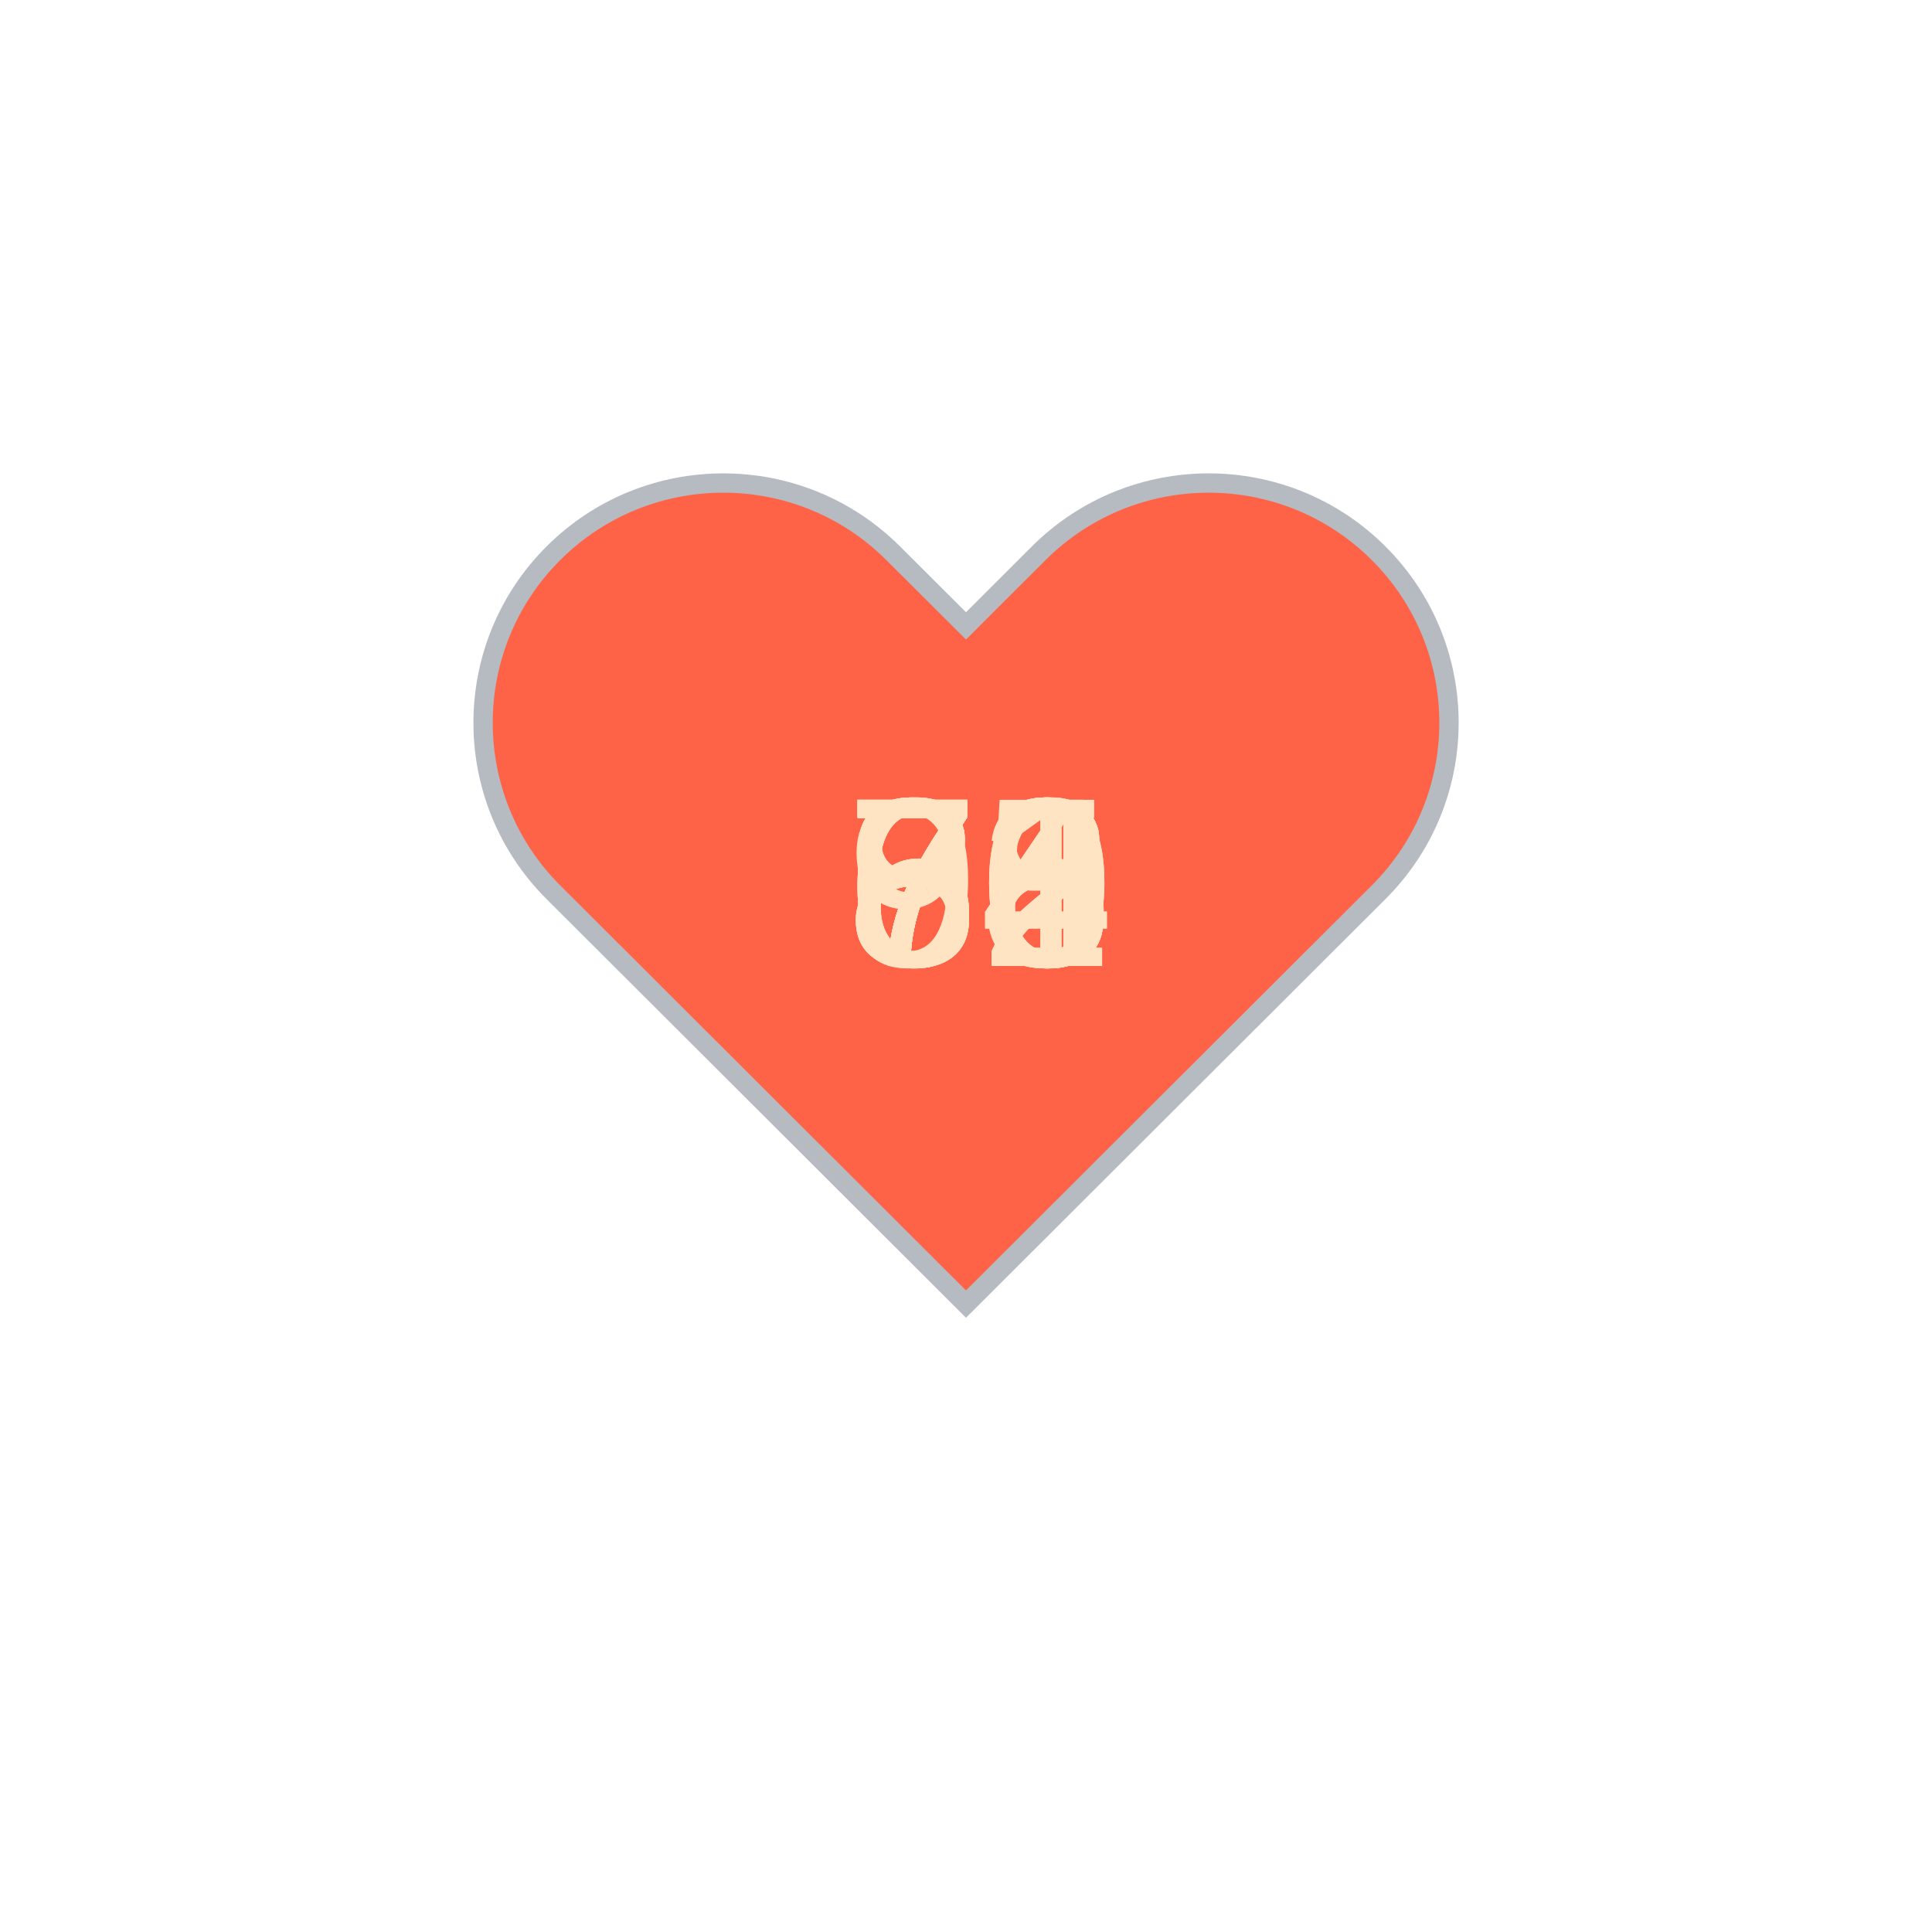
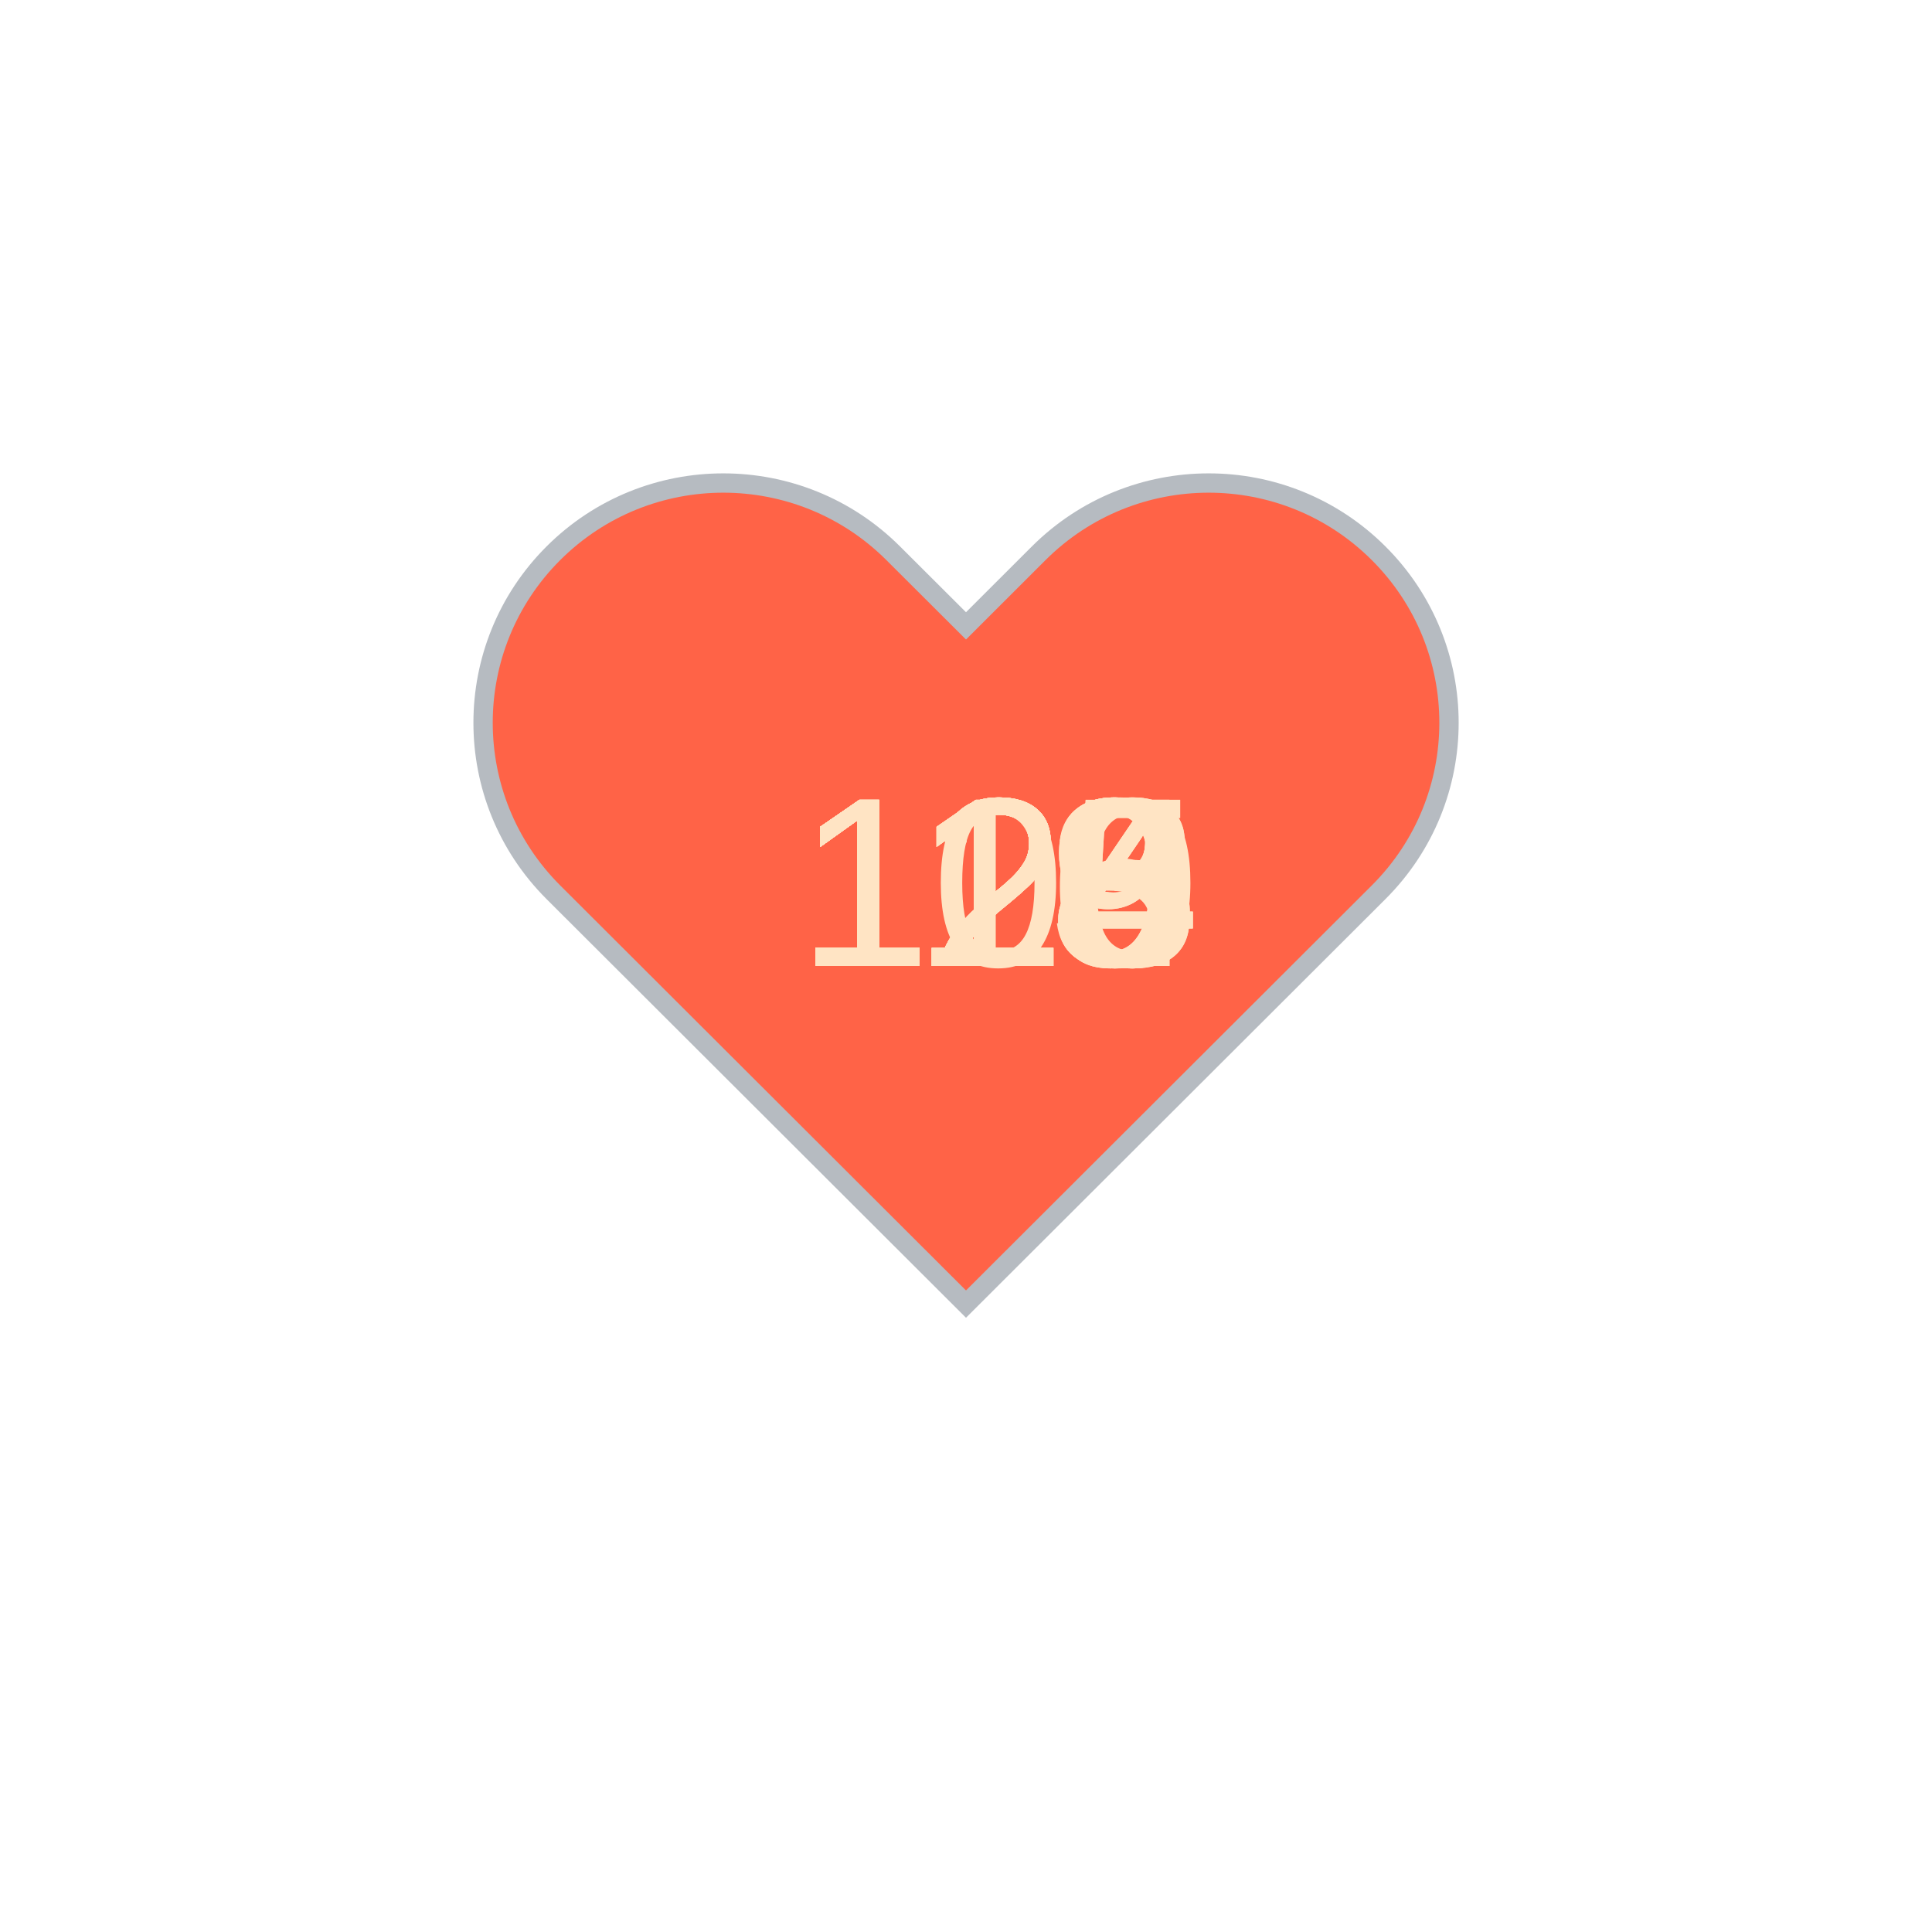
<svg xmlns="http://www.w3.org/2000/svg" baseProfile="full" height="150" version="1.1" viewBox="0,0,200,200" width="150">
  <defs />
  <g transform="translate(100 100)">
    <path d="M92.71,7.27L92.71,7.27c-9.71-9.69-25.46-9.69-35.18,0L50,14.79l-7.54-7.52C32.75-2.42,17-2.42,7.29,7.27v0 c-9.71,9.69-9.71,25.41,0,35.1L50,85l42.71-42.63C102.43,32.68,102.43,16.96,92.71,7.27z" fill="tomato" stroke="#B6BBC1" stroke-width="2" transform="translate(-50 -50)" />
-     <animateTransform additive="sum" attributeName="transform" dur="36s" repeatCount="indefinite" type="scale" values="1.25;1;0.875;1;0.75;1;0.875;1;1.125;1;0.75;1;0.875;1;0.75;1;1.125;1;1.125;1;1.5;1;1.125;1;1.25;1;1.25;1;0.875;" />
-     <text fill="bisque" style="font-size:25px; font-family:Arial" transform="translate(-12.5 0)">83<animate attributeName="opacity" dur="36s" keyTimes="0;0.07;0.13;0.2;0.27;0.33;0.4;0.47;0.53;0.6;0.67;0.73;0.8;0.87;0.93;1.0" repeatCount="indefinite" values="1;0;0;0;0;0;0;0;0;0;0;0;0;0;0;0" />
+     <animateTransform additive="sum" attributeName="transform" dur="36s" repeatCount="indefinite" type="scale" values="1.5;1;1.5;1;1.375;1;1.375;1;1.375;1;1.375;1;1.25;1;1.25;1;1.25;1;1.25;1;1.25;1;1.25;1;1.125;1;1.125;1;0.75;" />
+     <text fill="bisque" style="font-size:25px; font-family:Arial" transform="translate(-17.5 0)">125<animate attributeName="opacity" dur="36s" keyTimes="0;0.07;0.13;0.2;0.27;0.33;0.4;0.47;0.53;0.6;0.67;0.73;0.8;0.87;0.93;1.0" repeatCount="indefinite" values="1;0;0;0;0;0;0;0;0;0;0;0;0;0;0;0" />
    </text>
-     <text fill="bisque" style="font-size:25px; font-family:Arial" transform="translate(-12.5 0)">72<animate attributeName="opacity" dur="36s" keyTimes="0;0.07;0.13;0.2;0.27;0.33;0.4;0.47;0.53;0.6;0.67;0.73;0.8;0.87;0.93;1.0" repeatCount="indefinite" values="0;1;0;0;0;0;0;0;0;0;0;0;0;0;0;0" />
+     <text fill="bisque" style="font-size:25px; font-family:Arial" transform="translate(-17.5 0)">125<animate attributeName="opacity" dur="36s" keyTimes="0;0.07;0.13;0.2;0.27;0.33;0.4;0.47;0.53;0.6;0.67;0.73;0.8;0.87;0.93;1.0" repeatCount="indefinite" values="0;1;0;0;0;0;0;0;0;0;0;0;0;0;0;0" />
    </text>
-     <text fill="bisque" style="font-size:25px; font-family:Arial" transform="translate(-12.5 0)">68<animate attributeName="opacity" dur="36s" keyTimes="0;0.07;0.13;0.2;0.27;0.33;0.4;0.47;0.53;0.6;0.67;0.73;0.8;0.87;0.93;1.0" repeatCount="indefinite" values="0;0;1;0;0;0;0;0;0;0;0;0;0;0;0;0" />
+     <text fill="bisque" style="font-size:25px; font-family:Arial" transform="translate(-17.5 0)">124<animate attributeName="opacity" dur="36s" keyTimes="0;0.07;0.13;0.2;0.27;0.33;0.4;0.47;0.53;0.6;0.67;0.73;0.8;0.87;0.93;1.0" repeatCount="indefinite" values="0;0;1;0;0;0;0;0;0;0;0;0;0;0;0;0" />
    </text>
-     <text fill="bisque" style="font-size:25px; font-family:Arial" transform="translate(-12.5 0)">74<animate attributeName="opacity" dur="36s" keyTimes="0;0.07;0.13;0.2;0.27;0.33;0.4;0.47;0.53;0.6;0.67;0.73;0.8;0.87;0.93;1.0" repeatCount="indefinite" values="0;0;0;1;0;0;0;0;0;0;0;0;0;0;0;0" />
+     <text fill="bisque" style="font-size:25px; font-family:Arial" transform="translate(-17.5 0)">123<animate attributeName="opacity" dur="36s" keyTimes="0;0.07;0.13;0.2;0.27;0.33;0.4;0.47;0.53;0.6;0.67;0.73;0.8;0.87;0.93;1.0" repeatCount="indefinite" values="0;0;0;1;0;0;0;0;0;0;0;0;0;0;0;0" />
    </text>
-     <text fill="bisque" style="font-size:25px; font-family:Arial" transform="translate(-12.5 0)">76<animate attributeName="opacity" dur="36s" keyTimes="0;0.07;0.13;0.2;0.27;0.33;0.4;0.47;0.53;0.6;0.67;0.73;0.8;0.87;0.93;1.0" repeatCount="indefinite" values="0;0;0;0;1;0;0;0;0;0;0;0;0;0;0;0" />
+     <text fill="bisque" style="font-size:25px; font-family:Arial" transform="translate(-17.5 0)">123<animate attributeName="opacity" dur="36s" keyTimes="0;0.07;0.13;0.2;0.27;0.33;0.4;0.47;0.53;0.6;0.67;0.73;0.8;0.87;0.93;1.0" repeatCount="indefinite" values="0;0;0;0;1;0;0;0;0;0;0;0;0;0;0;0" />
    </text>
-     <text fill="bisque" style="font-size:25px; font-family:Arial" transform="translate(-12.5 0)">68<animate attributeName="opacity" dur="36s" keyTimes="0;0.07;0.13;0.2;0.27;0.33;0.4;0.47;0.53;0.6;0.67;0.73;0.8;0.87;0.93;1.0" repeatCount="indefinite" values="0;0;0;0;0;1;0;0;0;0;0;0;0;0;0;0" />
+     <text fill="bisque" style="font-size:25px; font-family:Arial" transform="translate(-17.5 0)">124<animate attributeName="opacity" dur="36s" keyTimes="0;0.07;0.13;0.2;0.27;0.33;0.4;0.47;0.53;0.6;0.67;0.73;0.8;0.87;0.93;1.0" repeatCount="indefinite" values="0;0;0;0;0;1;0;0;0;0;0;0;0;0;0;0" />
    </text>
-     <text fill="bisque" style="font-size:25px; font-family:Arial" transform="translate(-12.5 0)">71<animate attributeName="opacity" dur="36s" keyTimes="0;0.07;0.13;0.2;0.27;0.33;0.4;0.47;0.53;0.6;0.67;0.73;0.8;0.87;0.93;1.0" repeatCount="indefinite" values="0;0;0;0;0;0;1;0;0;0;0;0;0;0;0;0" />
+     <text fill="bisque" style="font-size:25px; font-family:Arial" transform="translate(-17.5 0)">118<animate attributeName="opacity" dur="36s" keyTimes="0;0.07;0.13;0.2;0.27;0.33;0.4;0.47;0.53;0.6;0.67;0.73;0.8;0.87;0.93;1.0" repeatCount="indefinite" values="0;0;0;0;0;0;1;0;0;0;0;0;0;0;0;0" />
    </text>
-     <text fill="bisque" style="font-size:25px; font-family:Arial" transform="translate(-12.5 0)">64<animate attributeName="opacity" dur="36s" keyTimes="0;0.07;0.13;0.2;0.27;0.33;0.4;0.47;0.53;0.6;0.67;0.73;0.8;0.87;0.93;1.0" repeatCount="indefinite" values="0;0;0;0;0;0;0;1;0;0;0;0;0;0;0;0" />
+     <text fill="bisque" style="font-size:25px; font-family:Arial" transform="translate(-17.5 0)">120<animate attributeName="opacity" dur="36s" keyTimes="0;0.07;0.13;0.2;0.27;0.33;0.4;0.47;0.53;0.6;0.67;0.73;0.8;0.87;0.93;1.0" repeatCount="indefinite" values="0;0;0;0;0;0;0;1;0;0;0;0;0;0;0;0" />
    </text>
-     <text fill="bisque" style="font-size:25px; font-family:Arial" transform="translate(-12.5 0)">78<animate attributeName="opacity" dur="36s" keyTimes="0;0.07;0.13;0.2;0.27;0.33;0.4;0.47;0.53;0.6;0.67;0.73;0.8;0.87;0.93;1.0" repeatCount="indefinite" values="0;0;0;0;0;0;0;0;1;0;0;0;0;0;0;0" />
+     <text fill="bisque" style="font-size:25px; font-family:Arial" transform="translate(-17.5 0)">119<animate attributeName="opacity" dur="36s" keyTimes="0;0.07;0.13;0.2;0.27;0.33;0.4;0.47;0.53;0.6;0.67;0.73;0.8;0.87;0.93;1.0" repeatCount="indefinite" values="0;0;0;0;0;0;0;0;1;0;0;0;0;0;0;0" />
    </text>
-     <text fill="bisque" style="font-size:25px; font-family:Arial" transform="translate(-12.5 0)">76<animate attributeName="opacity" dur="36s" keyTimes="0;0.07;0.13;0.2;0.27;0.33;0.4;0.47;0.53;0.6;0.67;0.73;0.8;0.87;0.93;1.0" repeatCount="indefinite" values="0;0;0;0;0;0;0;0;0;1;0;0;0;0;0;0" />
+     <text fill="bisque" style="font-size:25px; font-family:Arial" transform="translate(-17.5 0)">119<animate attributeName="opacity" dur="36s" keyTimes="0;0.07;0.13;0.2;0.27;0.33;0.4;0.47;0.53;0.6;0.67;0.73;0.8;0.87;0.93;1.0" repeatCount="indefinite" values="0;0;0;0;0;0;0;0;0;1;0;0;0;0;0;0" />
    </text>
-     <text fill="bisque" style="font-size:25px; font-family:Arial" transform="translate(-12.5 0)">90<animate attributeName="opacity" dur="36s" keyTimes="0;0.07;0.13;0.2;0.27;0.33;0.4;0.47;0.53;0.6;0.67;0.73;0.8;0.87;0.93;1.0" repeatCount="indefinite" values="0;0;0;0;0;0;0;0;0;0;1;0;0;0;0;0" />
+     <text fill="bisque" style="font-size:25px; font-family:Arial" transform="translate(-17.5 0)">118<animate attributeName="opacity" dur="36s" keyTimes="0;0.07;0.13;0.2;0.27;0.33;0.4;0.47;0.53;0.6;0.67;0.73;0.8;0.87;0.93;1.0" repeatCount="indefinite" values="0;0;0;0;0;0;0;0;0;0;1;0;0;0;0;0" />
    </text>
-     <text fill="bisque" style="font-size:25px; font-family:Arial" transform="translate(-12.5 0)">75<animate attributeName="opacity" dur="36s" keyTimes="0;0.07;0.13;0.2;0.27;0.33;0.4;0.47;0.53;0.6;0.67;0.73;0.8;0.87;0.93;1.0" repeatCount="indefinite" values="0;0;0;0;0;0;0;0;0;0;0;1;0;0;0;0" />
+     <text fill="bisque" style="font-size:25px; font-family:Arial" transform="translate(-17.5 0)">118<animate attributeName="opacity" dur="36s" keyTimes="0;0.07;0.13;0.2;0.27;0.33;0.4;0.47;0.53;0.6;0.67;0.73;0.8;0.87;0.93;1.0" repeatCount="indefinite" values="0;0;0;0;0;0;0;0;0;0;0;1;0;0;0;0" />
    </text>
-     <text fill="bisque" style="font-size:25px; font-family:Arial" transform="translate(-12.5 0)">82<animate attributeName="opacity" dur="36s" keyTimes="0;0.07;0.13;0.2;0.27;0.33;0.4;0.47;0.53;0.6;0.67;0.73;0.8;0.87;0.93;1.0" repeatCount="indefinite" values="0;0;0;0;0;0;0;0;0;0;0;0;1;0;0;0" />
+     <text fill="bisque" style="font-size:25px; font-family:Arial" transform="translate(-17.5 0)">113<animate attributeName="opacity" dur="36s" keyTimes="0;0.07;0.13;0.2;0.27;0.33;0.4;0.47;0.53;0.6;0.67;0.73;0.8;0.87;0.93;1.0" repeatCount="indefinite" values="0;0;0;0;0;0;0;0;0;0;0;0;1;0;0;0" />
    </text>
-     <text fill="bisque" style="font-size:25px; font-family:Arial" transform="translate(-12.5 0)">80<animate attributeName="opacity" dur="36s" keyTimes="0;0.07;0.13;0.2;0.27;0.33;0.4;0.47;0.53;0.6;0.67;0.73;0.8;0.87;0.93;1.0" repeatCount="indefinite" values="0;0;0;0;0;0;0;0;0;0;0;0;0;1;0;0" />
+     <text fill="bisque" style="font-size:25px; font-family:Arial" transform="translate(-17.5 0)">116<animate attributeName="opacity" dur="36s" keyTimes="0;0.07;0.13;0.2;0.27;0.33;0.4;0.47;0.53;0.6;0.67;0.73;0.8;0.87;0.93;1.0" repeatCount="indefinite" values="0;0;0;0;0;0;0;0;0;0;0;0;0;1;0;0" />
    </text>
-     <text fill="bisque" style="font-size:25px; font-family:Arial" transform="translate(-12.5 0)">74<animate attributeName="opacity" dur="36s" keyTimes="0;0.07;0.13;0.2;0.27;0.33;0.4;0.47;0.53;0.6;0.67;0.73;0.8;0.87;0.93;1.0" repeatCount="indefinite" values="0;0;0;0;0;0;0;0;0;0;0;0;0;0;1;0" />
+     <text fill="bisque" style="font-size:25px; font-family:Arial" transform="translate(-17.5 0)">104<animate attributeName="opacity" dur="36s" keyTimes="0;0.07;0.13;0.2;0.27;0.33;0.4;0.47;0.53;0.6;0.67;0.73;0.8;0.87;0.93;1.0" repeatCount="indefinite" values="0;0;0;0;0;0;0;0;0;0;0;0;0;0;1;0" />
    </text>
  </g>
</svg>
